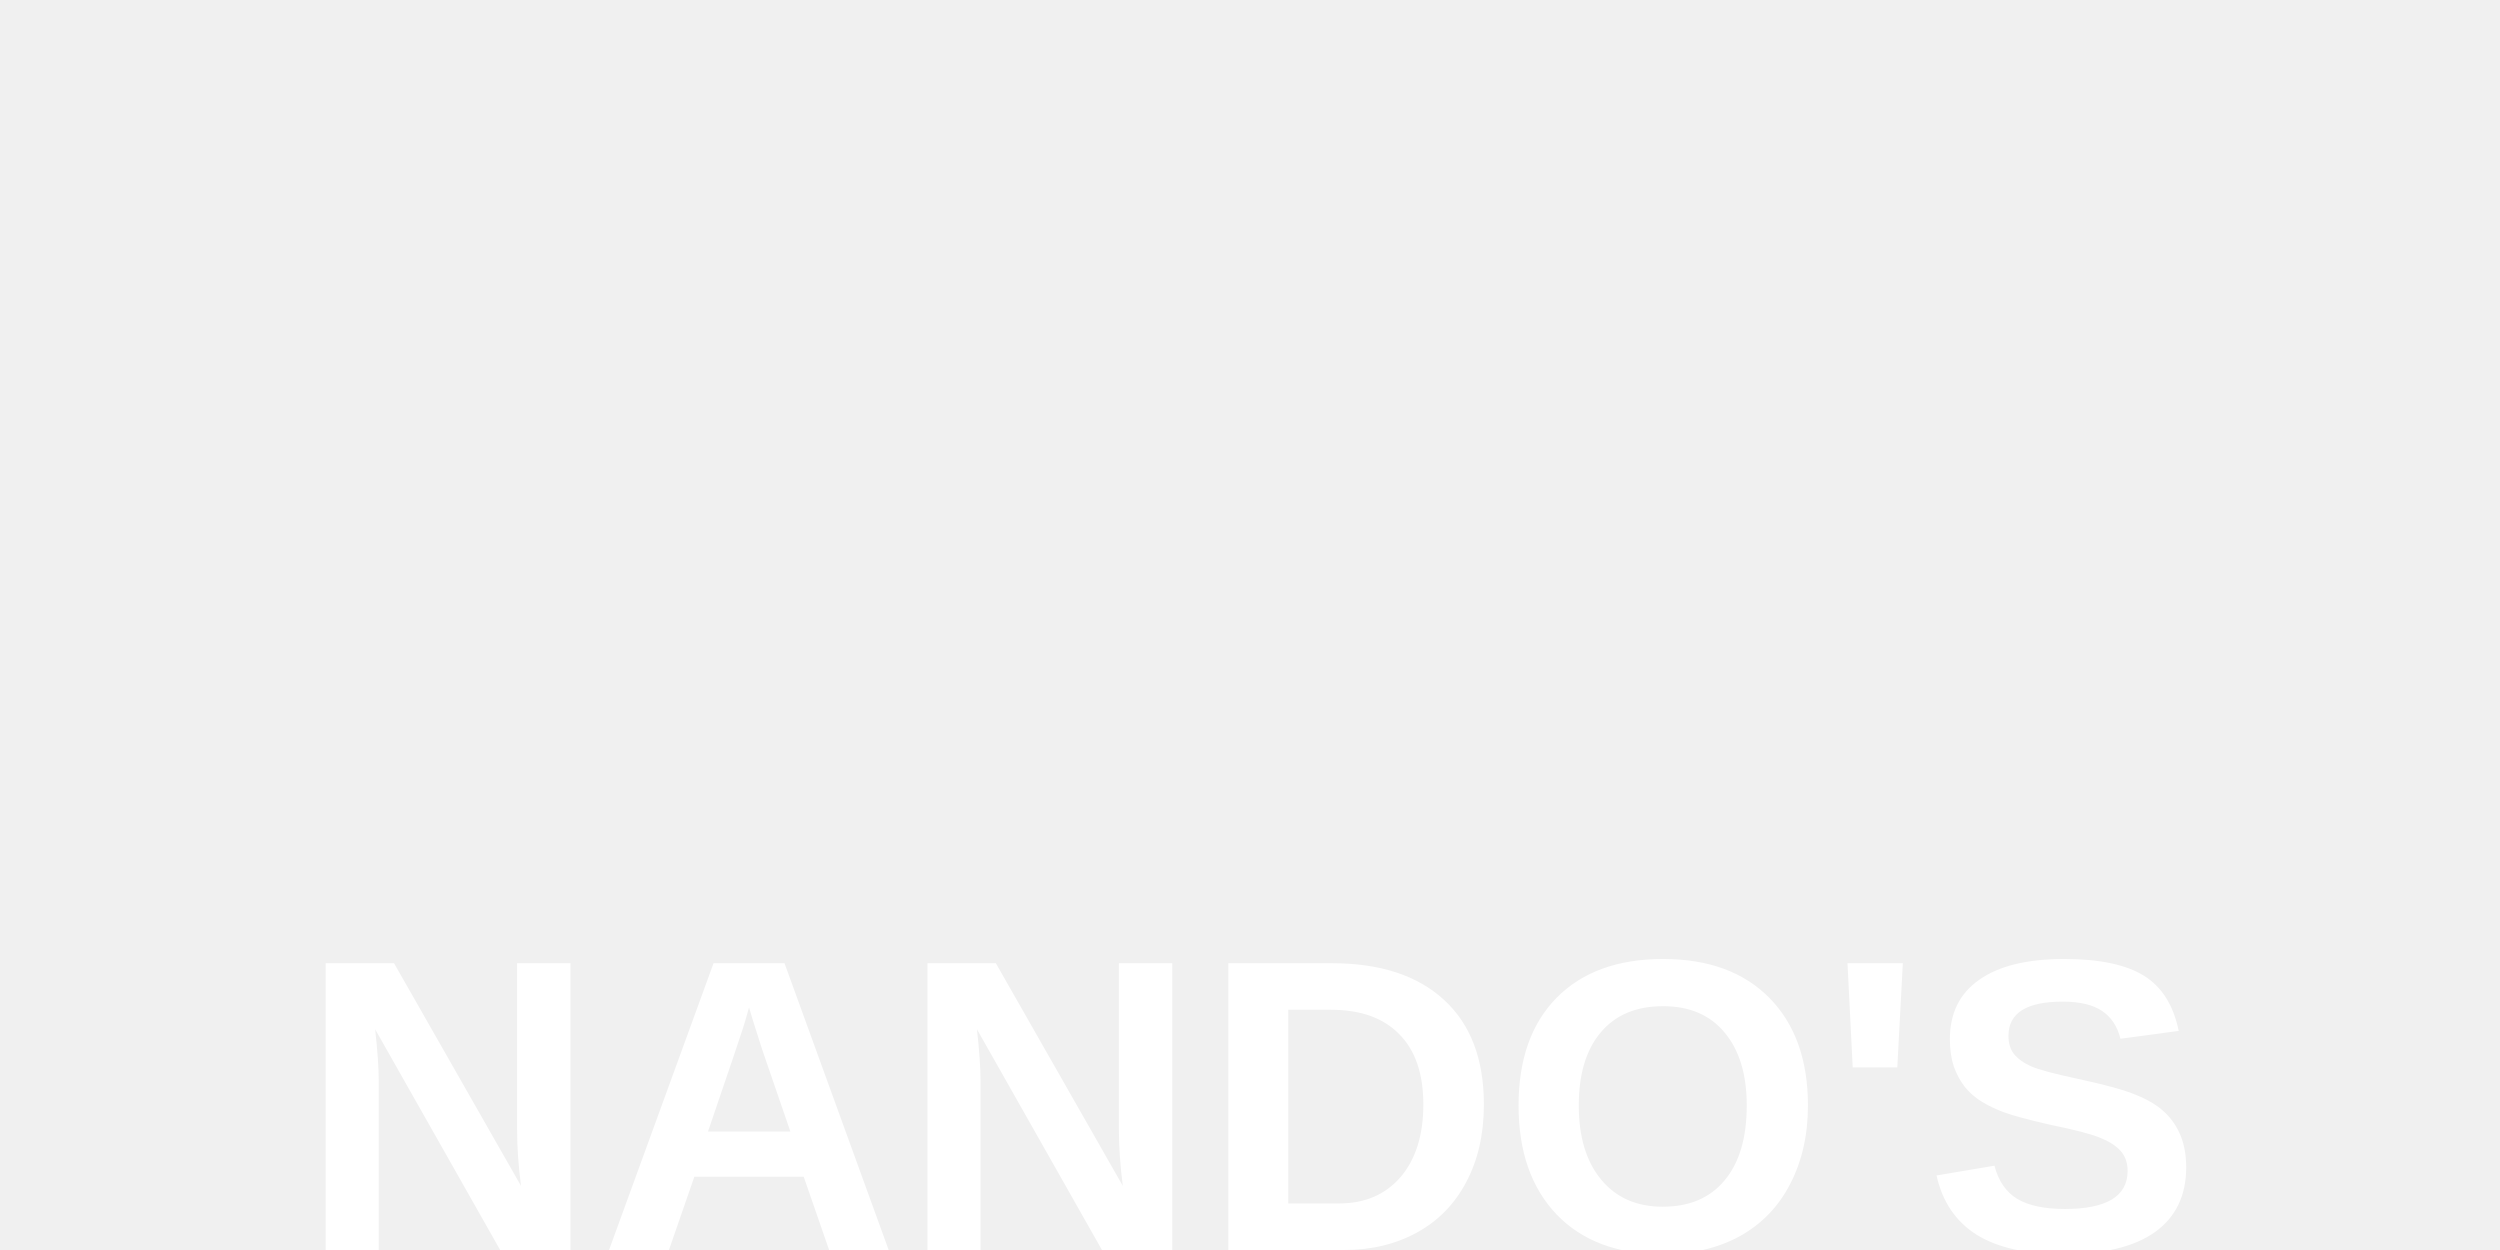
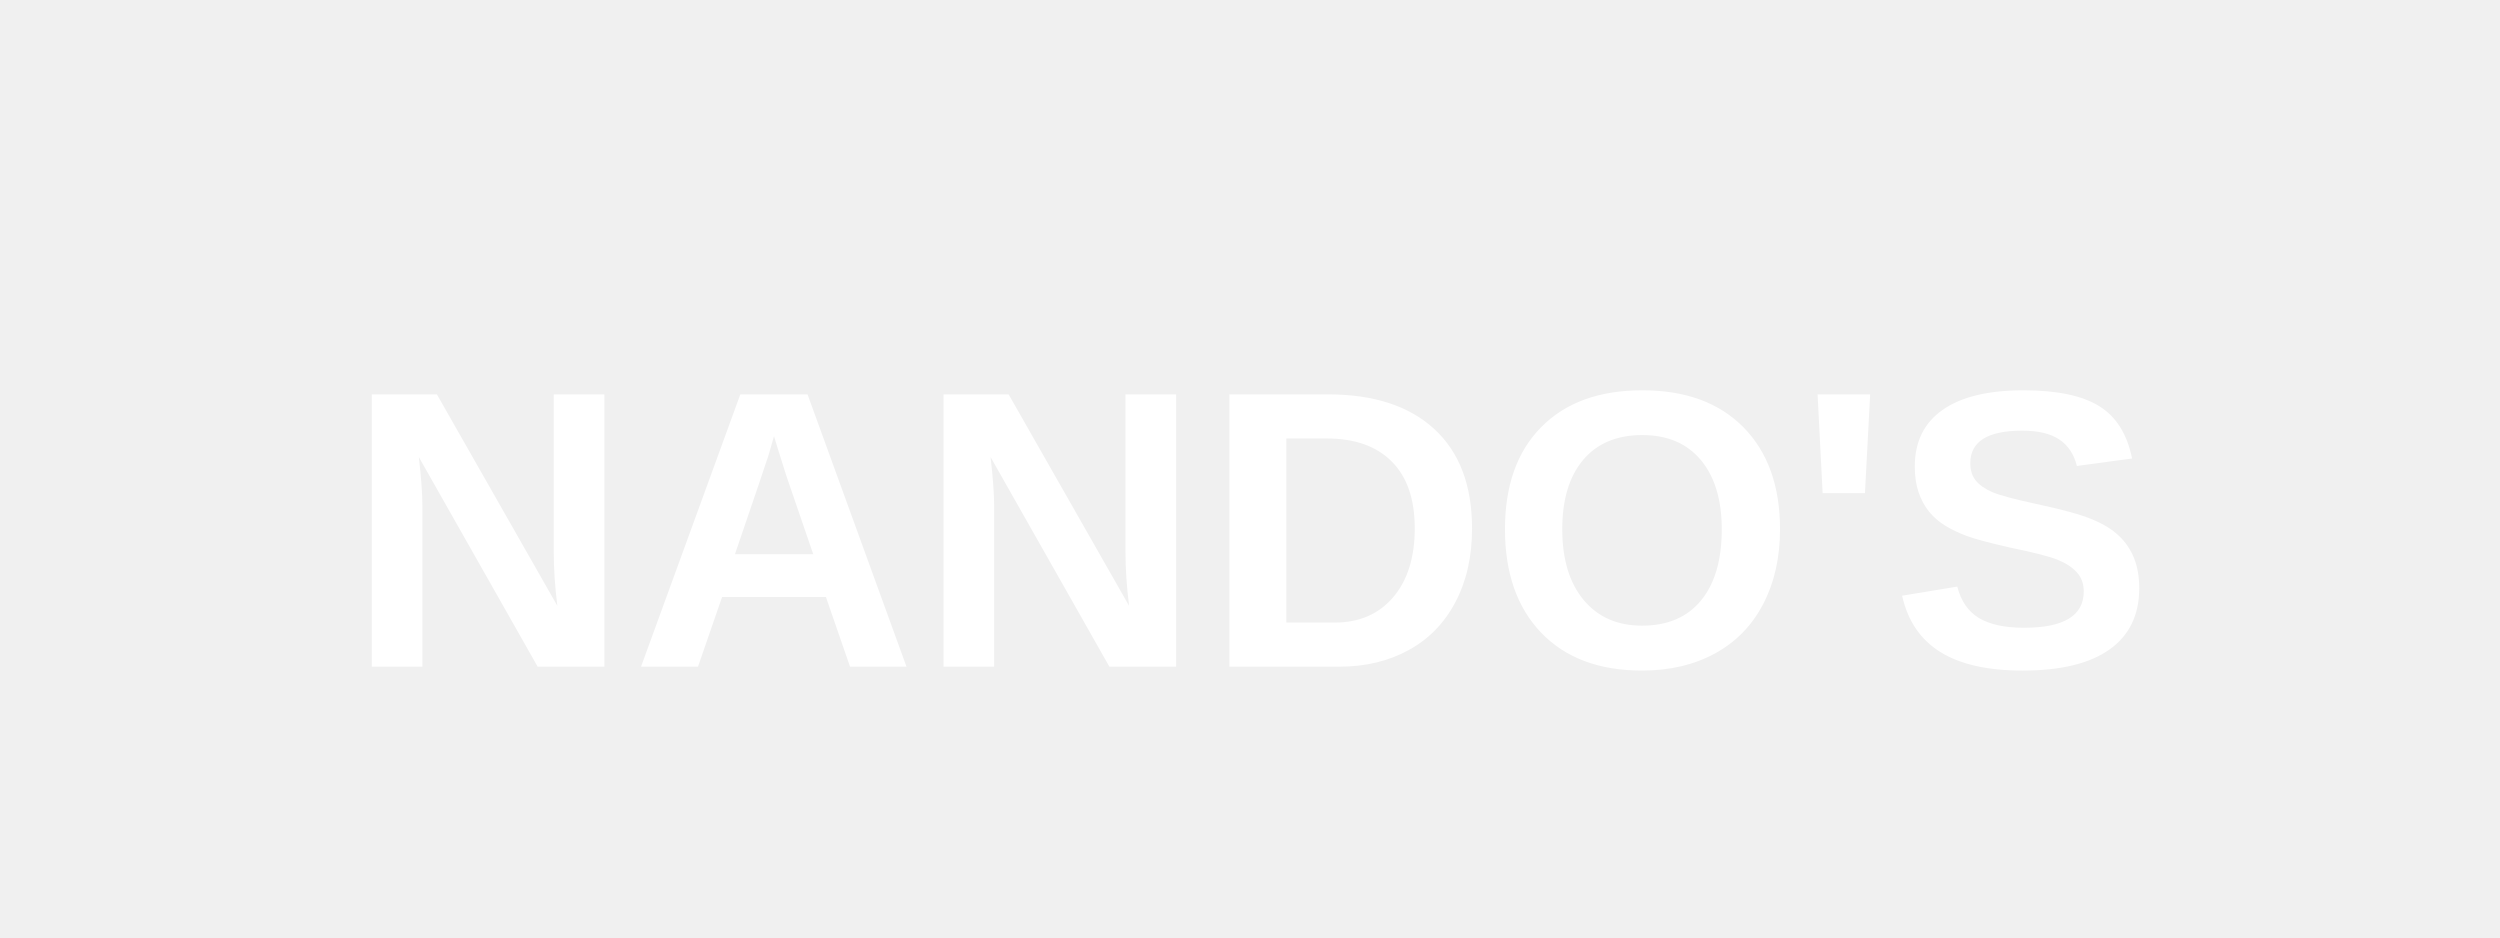
- <svg xmlns="http://www.w3.org/2000/svg" viewBox="0 0 120 60">
-   <text x="60" y="60" text-anchor="middle" font-family="Arial, Helvetica, sans-serif" font-weight="700" font-size="20" fill="#fff">NANDO'S</text>
+ <svg xmlns="http://www.w3.org/2000/svg" viewBox="0 0 240 90" fill="#ffffff" role="img">
+   <text x="120" y="64" text-anchor="middle" font-family="Arial, Helvetica, sans-serif" font-weight="800" font-size="38" letter-spacing="0" textLength="220" lengthAdjust="spacingAndGlyphs" fill="#ffffff">NANDO'S</text>
</svg>
